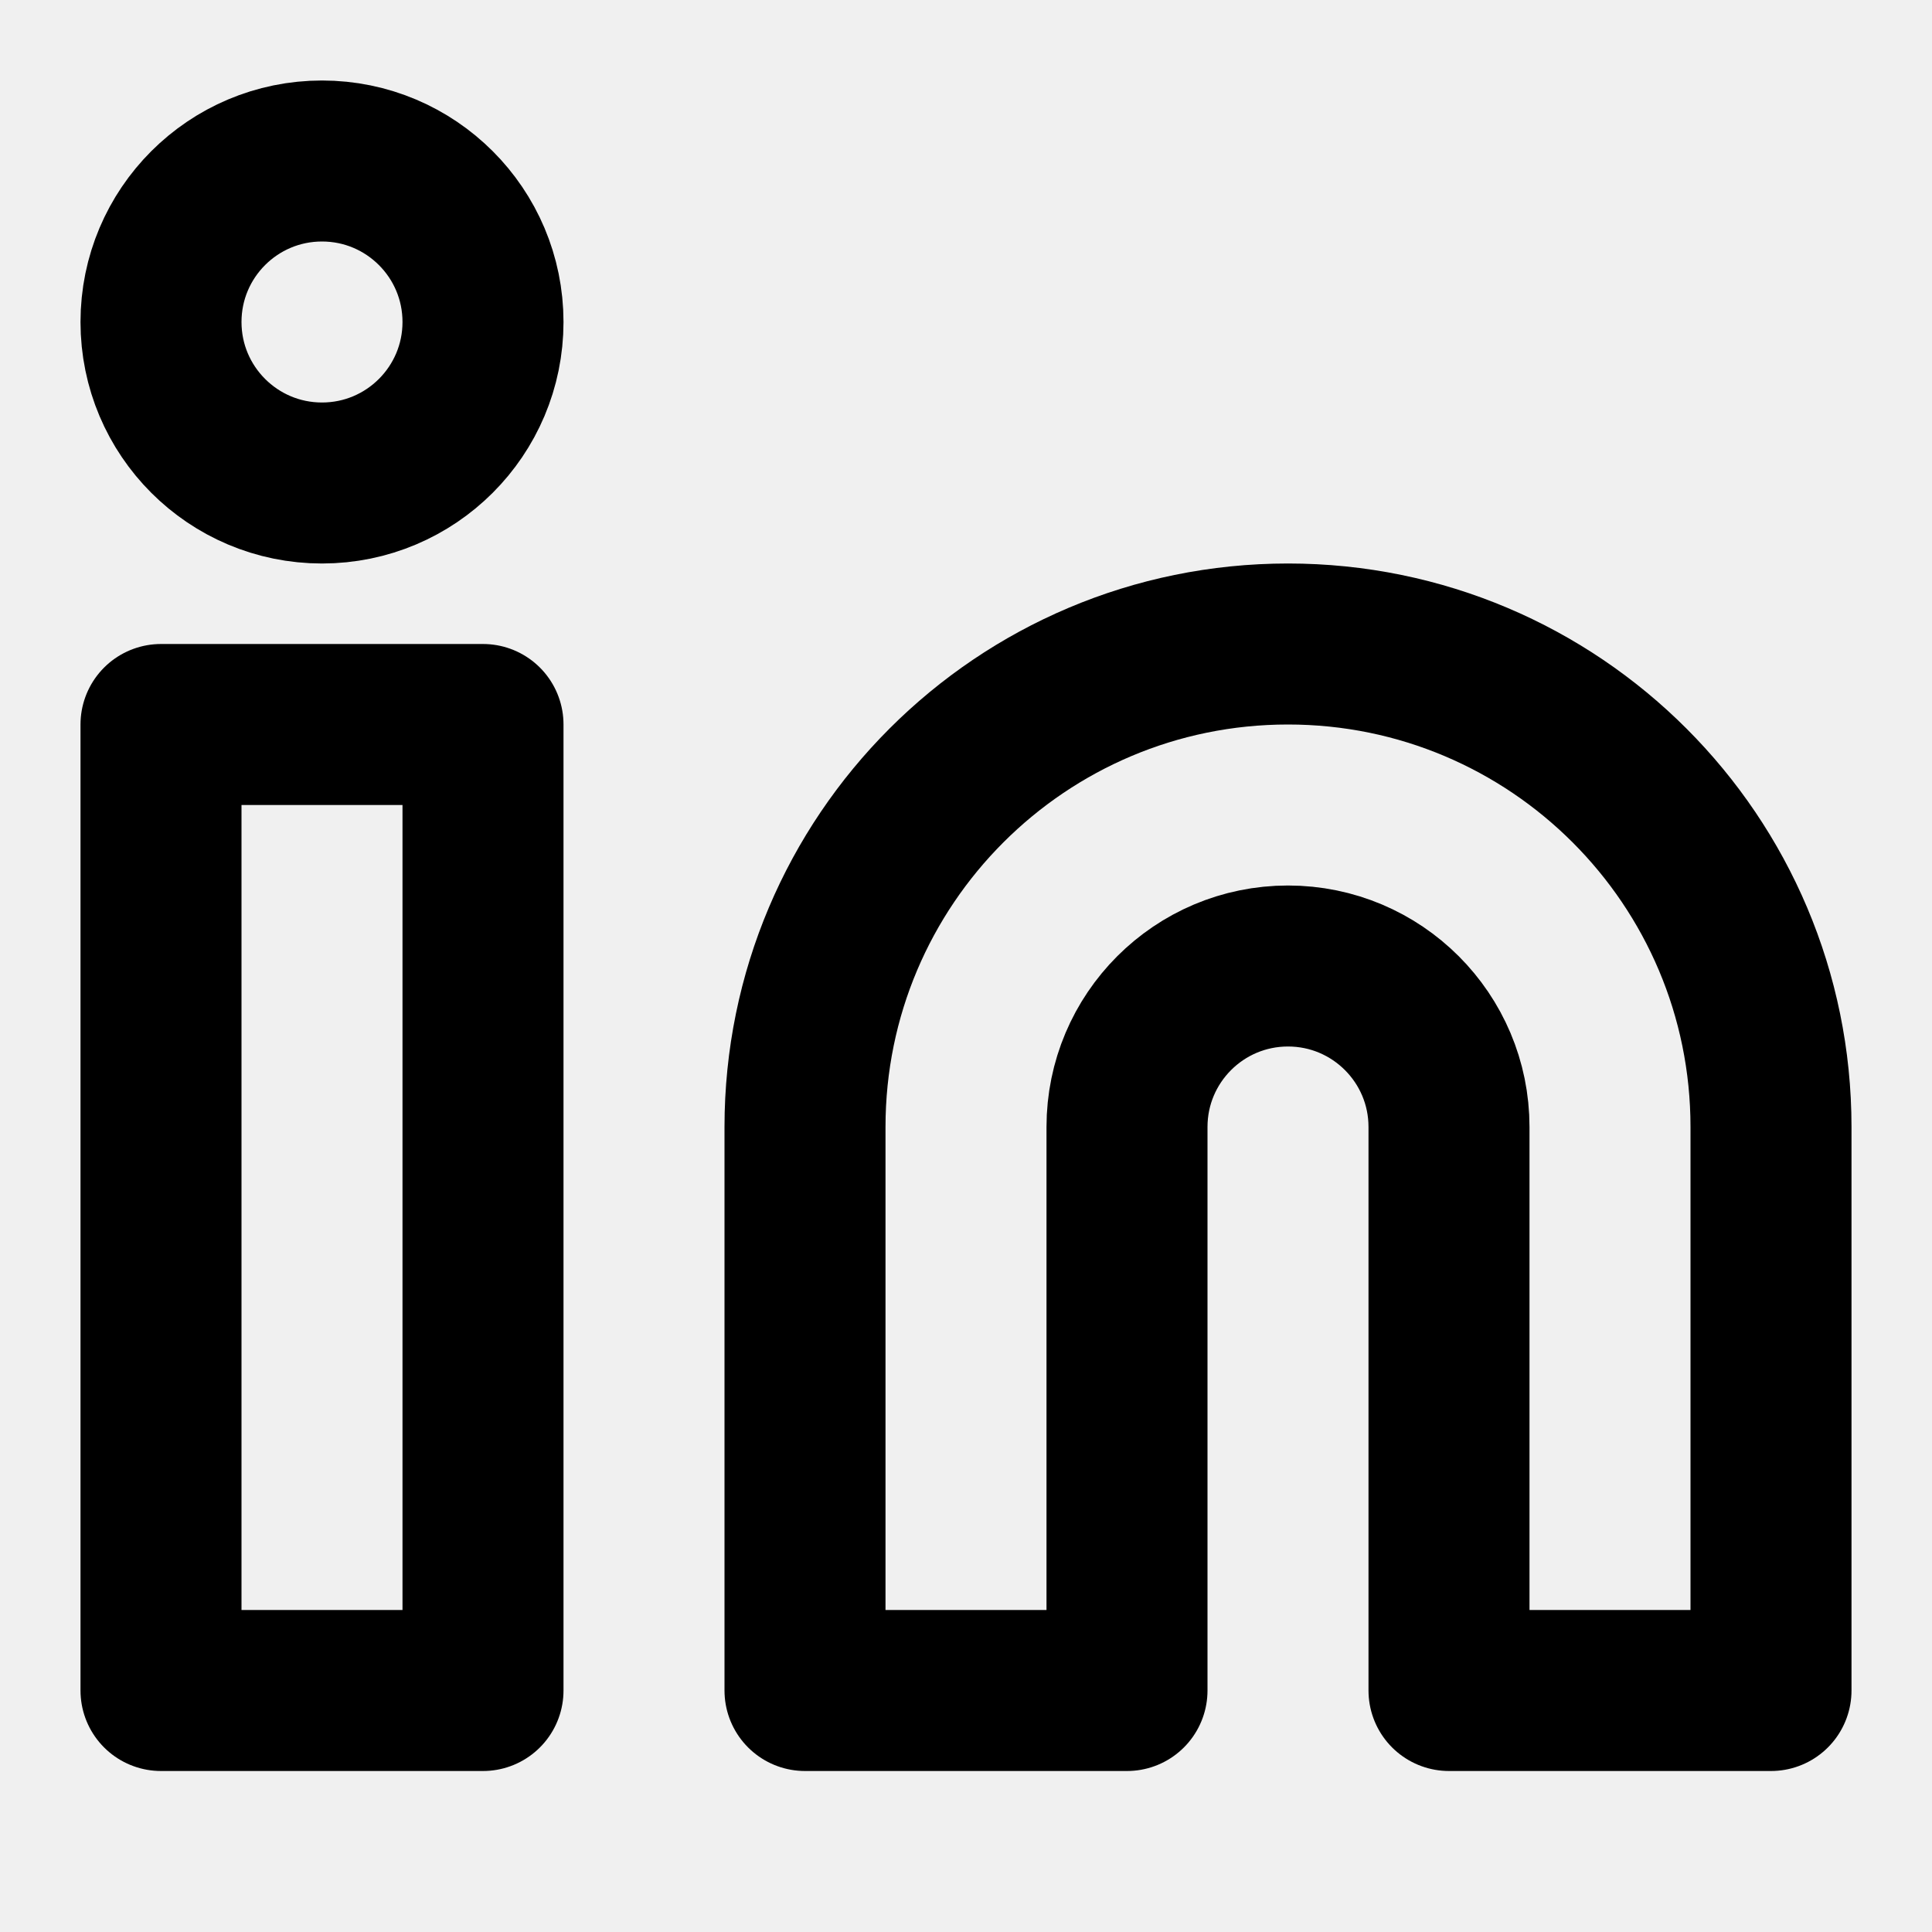
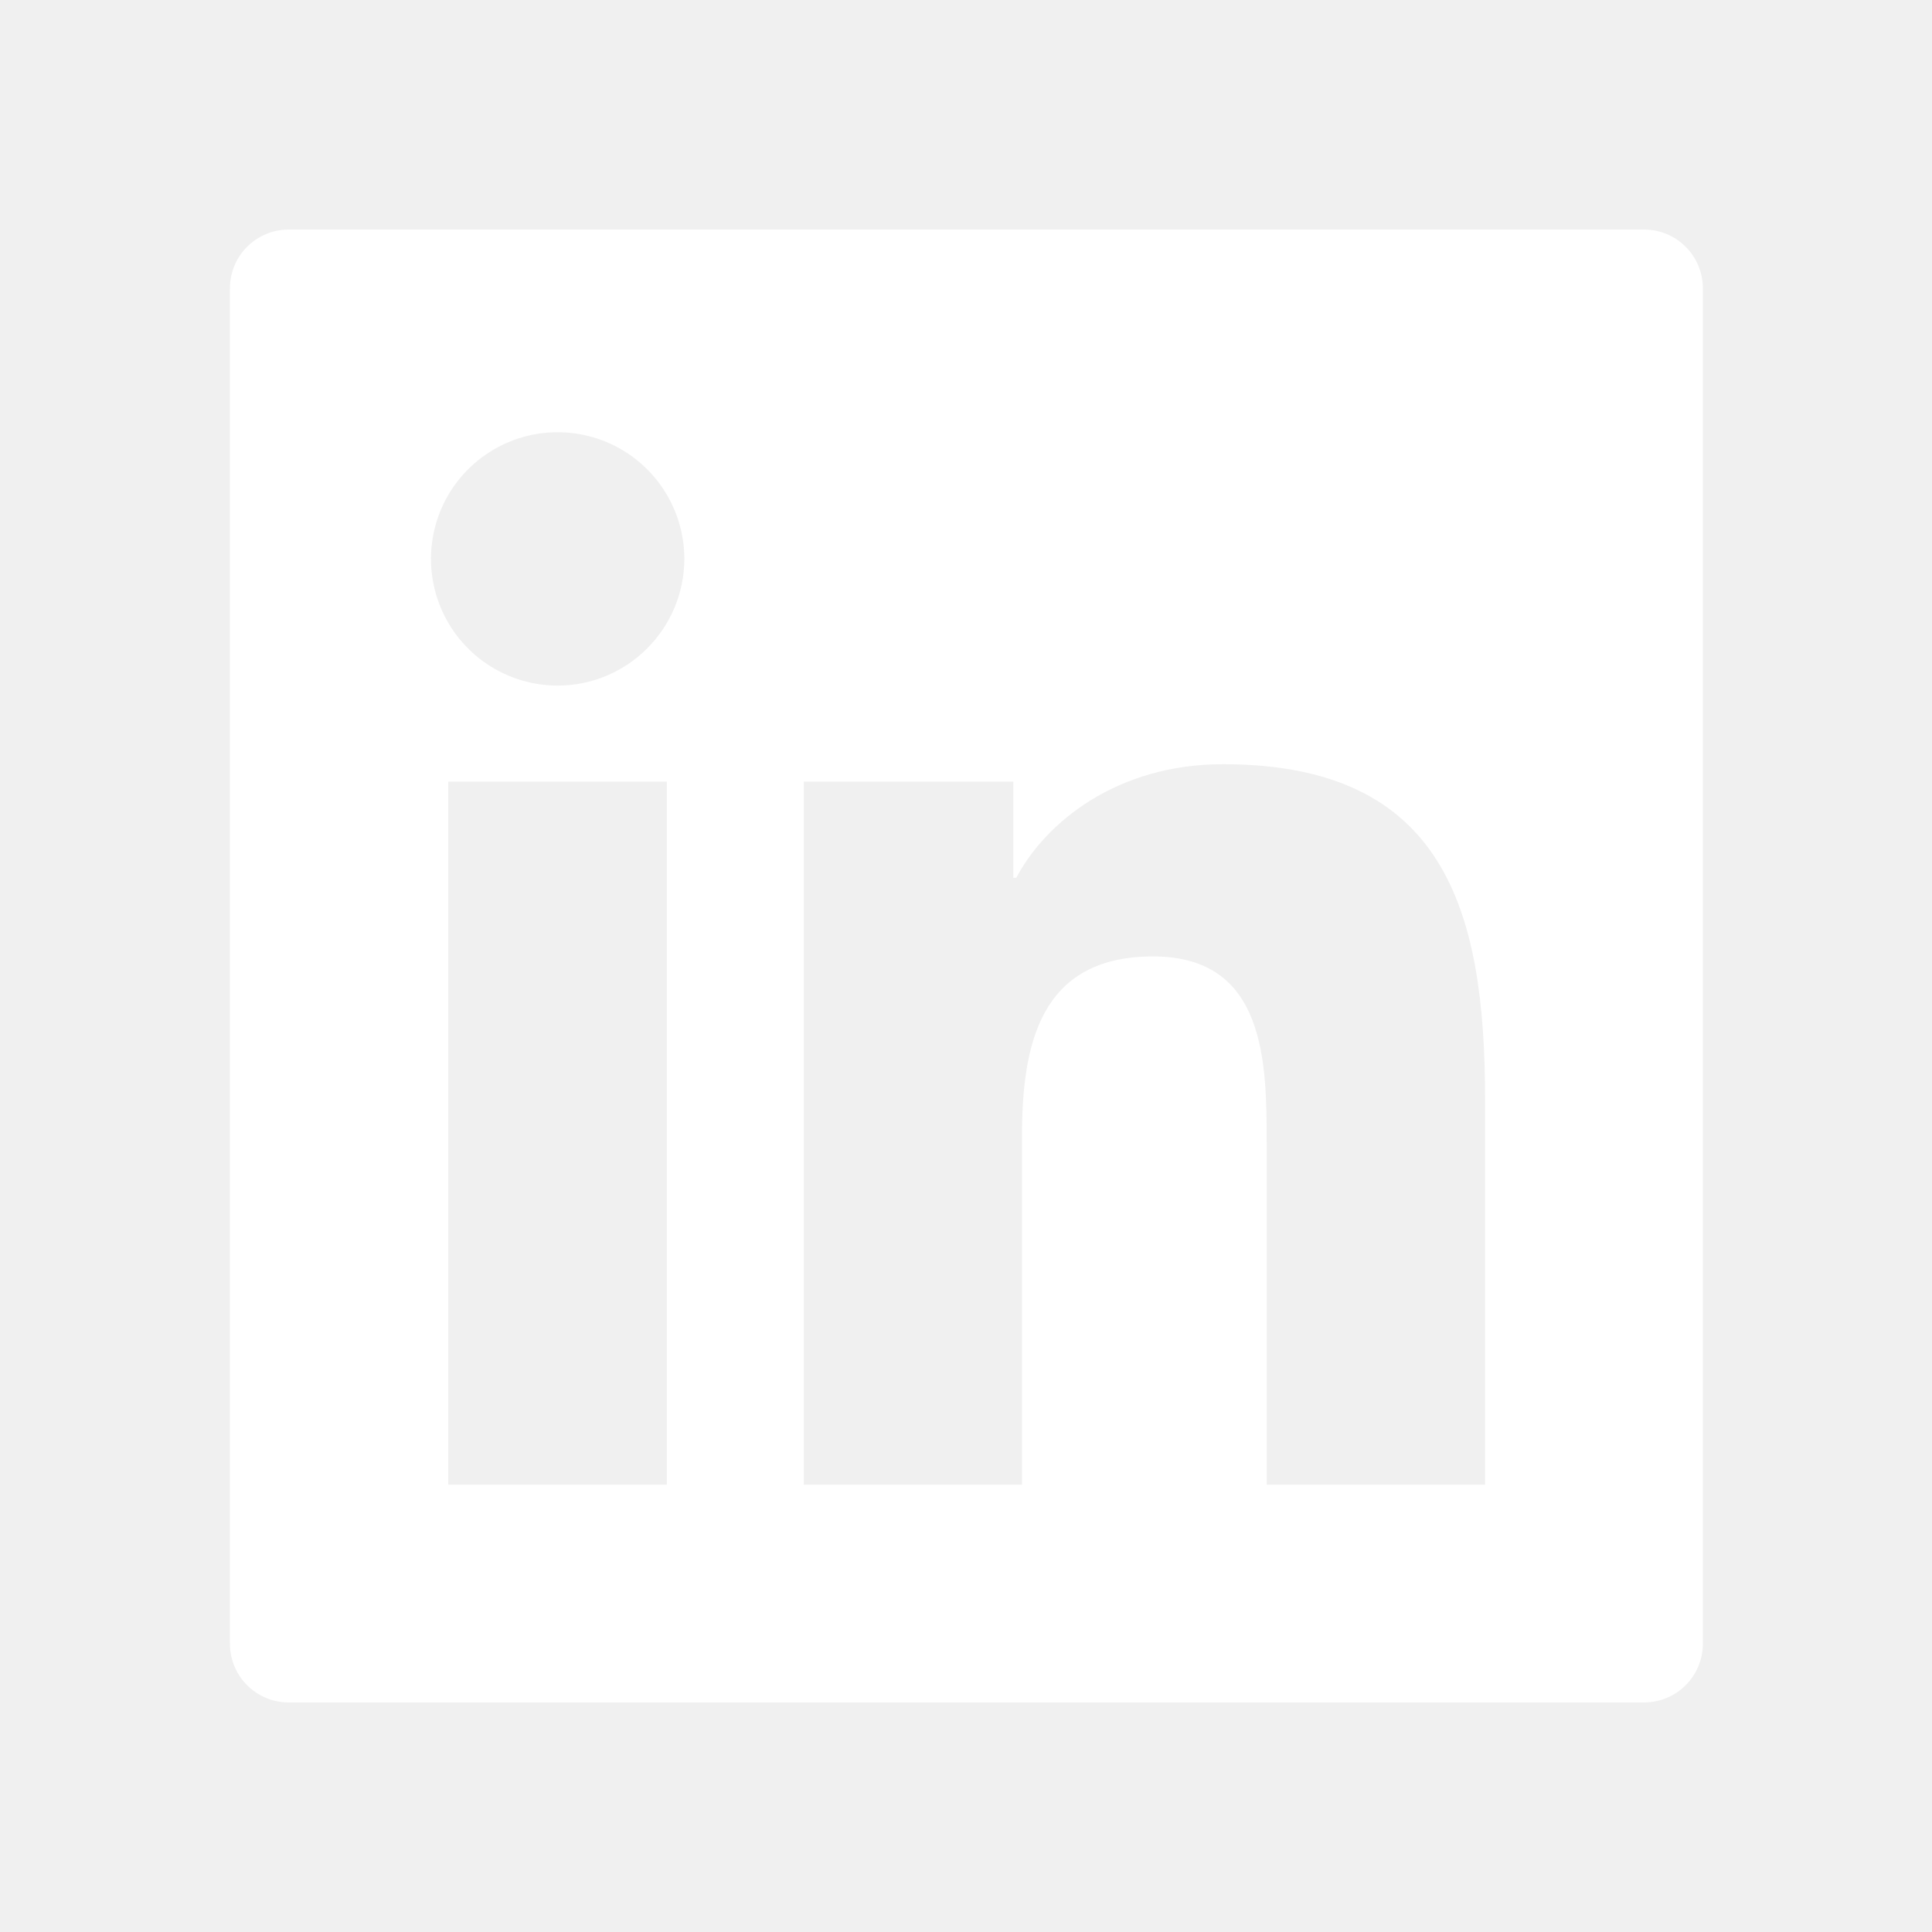
- <svg xmlns="http://www.w3.org/2000/svg" width="24" height="24" viewBox="0 0 24 24" fill="none" stroke="currentColor" stroke-width="2" stroke-linecap="round" stroke-linejoin="round">
-   <path d="M16 8a6 6 0 0 1 6 6v7h-4v-7a2 2 0 0 0-2-2 2 2 0 0 0-2 2v7h-4v-7a6 6 0 0 1 6-6z" />
-   <rect x="2" y="9" width="4" height="12" />
-   <circle cx="4" cy="4" r="2" />
+ <svg xmlns="http://www.w3.org/2000/svg" width="42" height="42" viewBox="0 0 42 42" fill="none">
+   <path d="M35.738 4.99H6.279C5.57 4.99 4.998 5.562 4.998 6.27V35.73C4.998 36.438 5.57 37.01 6.279 37.01H35.738C36.447 37.01 37.019 36.438 37.019 35.73V6.27C37.019 5.562 36.447 4.99 35.738 4.99ZM14.496 32.275H9.745V16.993H14.496V32.275ZM12.123 14.904C11.578 14.904 11.046 14.742 10.593 14.44C10.14 14.137 9.787 13.707 9.579 13.204C9.37 12.701 9.316 12.147 9.422 11.613C9.528 11.079 9.79 10.588 10.175 10.203C10.561 9.818 11.051 9.556 11.585 9.449C12.12 9.343 12.673 9.398 13.177 9.606C13.68 9.815 14.11 10.168 14.412 10.62C14.715 11.073 14.877 11.606 14.877 12.15C14.873 13.671 13.64 14.904 12.123 14.904ZM32.284 32.275H27.537V24.843C27.537 23.069 27.505 20.792 25.067 20.792C22.598 20.792 22.217 22.721 22.217 24.714V32.275H17.474V16.993H22.029V19.083H22.093C22.726 17.882 24.275 16.613 26.588 16.613C31.399 16.613 32.284 19.779 32.284 23.894V32.275Z" fill="white" />
</svg>
